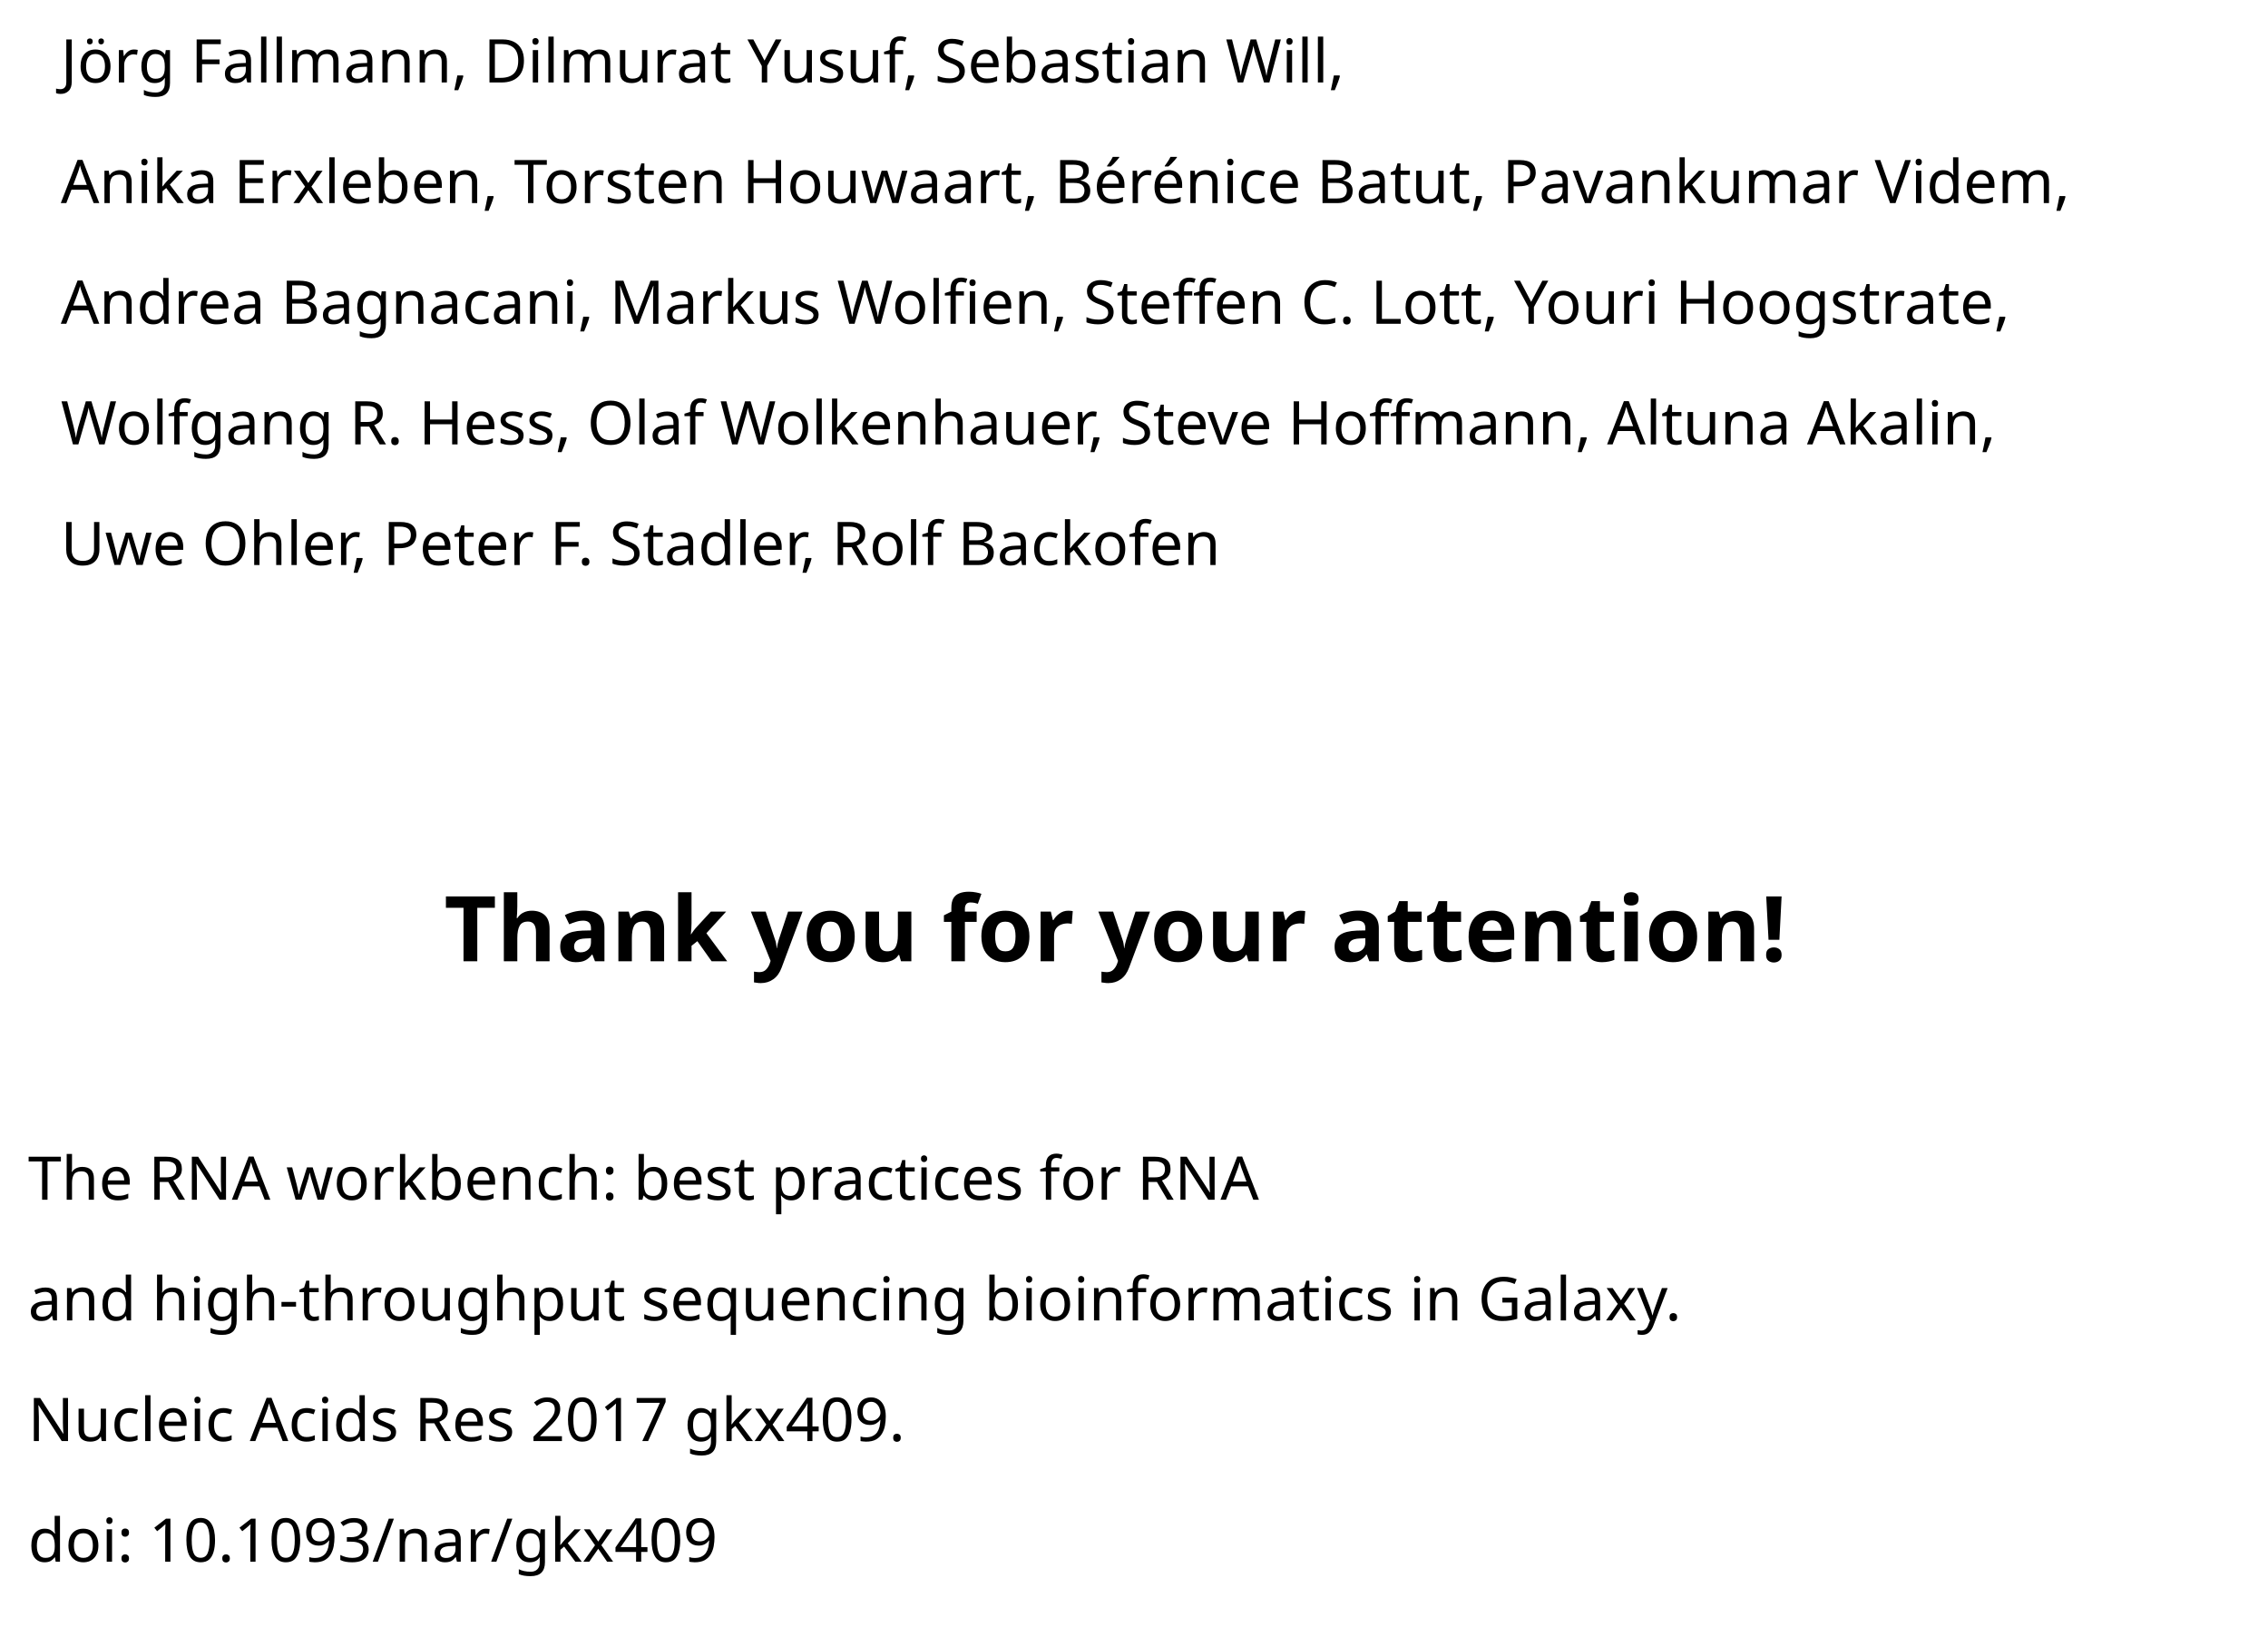
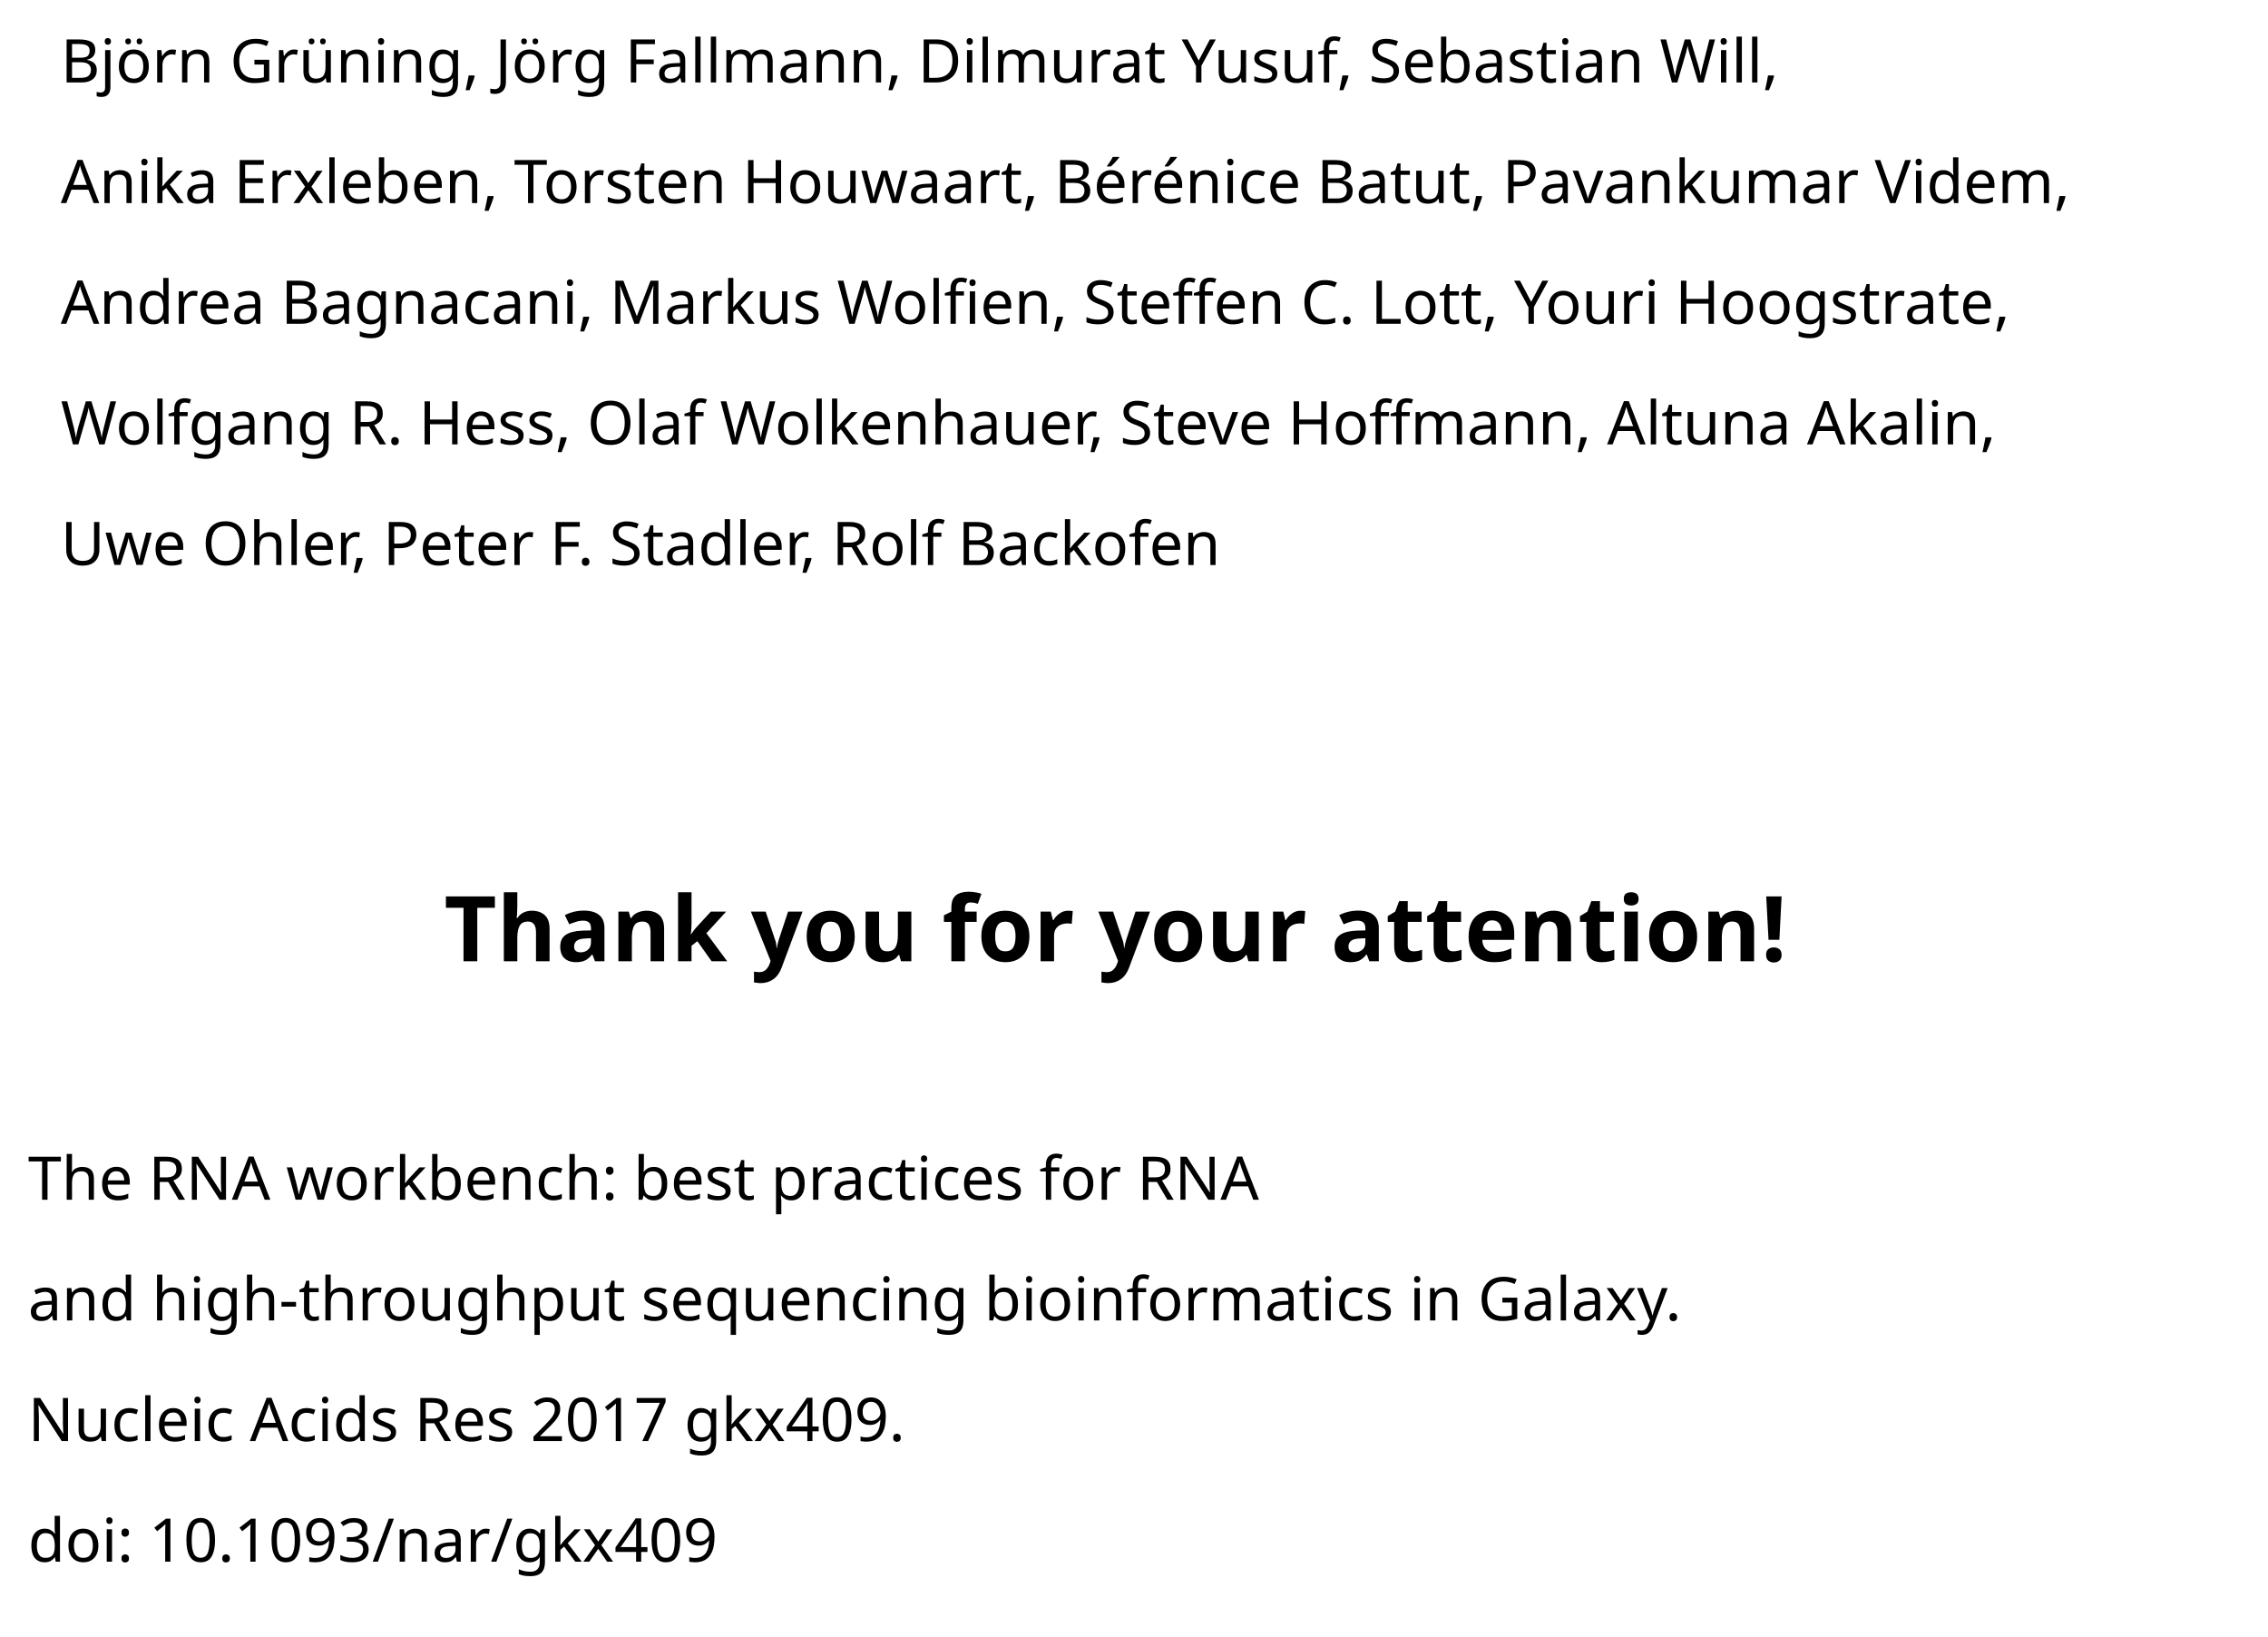
<svg xmlns="http://www.w3.org/2000/svg" id="svg2" version="1.1" xml:space="preserve" width="470.123" height="339.139" viewBox="0 0 440.74 317.942">
  <defs id="defs6">
    <clipPath clipPathUnits="userSpaceOnUse" id="clipPath18">
      <path d="m 0,6.578 h 3090 v 690 H 0 Z" id="path20" />
    </clipPath>
    <clipPath clipPathUnits="userSpaceOnUse" id="clipPath586">
      <path d="m 2431,16 v 681 h 649 V 16 Z" id="path588" />
    </clipPath>
    <clipPath clipPathUnits="userSpaceOnUse" id="clipPath598">
      <path d="m 0,6.578 h 3090 v 690 H 0 Z" id="path600" />
    </clipPath>
    <clipPath id="clipPath7524" clipPathUnits="userSpaceOnUse">
      <path id="path7526" d="m 1182,408 v 233 h 212 V 408 Z" />
    </clipPath>
    <clipPath id="clipPath7538" clipPathUnits="userSpaceOnUse">
      <path style="clip-rule:evenodd" id="path7540" d="m 465.121,386.609 c -1.891,5.039 -3.601,9.903 -5.672,14.852 -1.078,0.719 -2.16,1.437 -3.148,2.07 0.988,2.43 0.988,2.43 3.418,3.508 2.429,8.461 2.429,8.461 5.043,23.672 -0.364,4.859 -0.992,9.898 -1.891,15.027 -3.422,-2.066 -7.293,-4.136 -11.25,-6.75 -2.43,-2.789 -4.859,-5.488 -7.742,-8.636 -0.719,-2.25 -1.801,-4.321 -2.789,-6.75 v -9.454 c 2.789,-9.898 2.789,-9.898 3.961,-10.617 -5.313,-0.269 -5.313,-0.269 -18.36,-3.961 -0.632,0.36 -1.89,0.719 -2.882,1.532 -1.438,8.007 -2.789,16.468 -4.137,24.929 7.019,1.707 7.019,1.707 18.629,7.828 40.14,31.59 40.14,31.59 42.211,31.95 2.609,5.043 4.679,8.82 7.468,14.222 0.989,3.418 1.532,6.391 0.989,9.809 -1.348,3.332 -3.149,6.211 -5.399,8.281 -0.09,0.09 -0.179,0.09 -0.269,0.18 h -16.563 c -0.179,-0.09 -0.269,-0.27 -0.449,-0.36 -0.269,-0.992 -1.711,-3.781 -2.07,-5.132 2.793,-12.329 5.582,-0.899 6.75,-0.18 5.582,3.422 6.39,-1.527 6.75,-3.328 -0.36,-1.891 -2.789,-4.321 -5.848,-5.492 -5.043,-0.719 -5.851,0.363 -8.461,2.25 -0.359,0.722 -0.898,1.711 -1.621,2.793 -0.449,3.058 -0.449,4.589 0.359,7.558 0.454,0.719 0.903,1.352 1.352,1.891 h -21.238 v 51.66 h 39.777 c -13.68,7.918 -28.168,14.937 -43.559,21.328 22.141,0.18 33.032,0.359 54.09,-0.719 7.2,-6.929 14.942,-13.679 22.68,-20.609 h 14.219 c -5.938,7.379 -11.969,14.758 -17.821,22.051 9,0.629 17.102,0.449 26.102,0.449 0.629,0 11.43,-0.09 12.422,-0.449 1.887,-4.141 6.93,-10.621 6.93,-15.032 -1.981,0 -3.872,0 -5.672,0 -6.84,0 -12.692,0.09 -19.078,-2.25 0.808,-1.351 1.707,-2.968 2.789,-4.769 H 643.32 v -51.66 h -86.398 c 1.078,-2.52 1.976,-5.039 2.789,-7.742 -0.359,-1.079 -0.723,-2.071 -0.723,-3.508 -3.418,3.871 -6.84,7.648 -10.347,11.25 h -61.2 c 1.707,-2.34 3.329,-5.223 4.321,-8.821 0,-5.039 0,-5.039 -2.434,-13.14 -2.43,-4.86 -5.219,-9.809 -8.098,-15.031 -0.718,-18.629 -1.441,-37.348 -2.429,-56.34 2.699,-3.867 2.699,-3.867 7.019,-7.11 -13.14,-11.609 -13.14,-11.609 -17.91,-14.039 -0.719,0.719 -1.801,1.801 -2.789,2.789" />
    </clipPath>
    <clipPath id="clipPath19921" clipPathUnits="userSpaceOnUse">
      <path style="clip-rule:evenodd" id="path19923" d="M 9.852,2141.64 H 7859.85 V 1.645 H 9.852 Z" />
    </clipPath>
  </defs>
  <g id="g10" transform="matrix(1.25,0,0,-1.25,-24.04165,255.8359)">
    <g id="g594" transform="matrix(0.08826142,0,0,0.08826142,20.09899,24.5745)">
      <g clip-path="url(#clipPath598)" id="g596">
        <g transform="scale(10)" id="g602">
          <text id="text604" style="font-variant:normal;font-weight:normal;font-size:17.6px;line-height:0%;font-family:'DejaVu Sans';-inkscape-font-specification:DejaVuSans;writing-mode:lr-tb;fill:#000000;fill-opacity:1;fill-rule:nonzero;stroke:none" transform="matrix(1,0,0,-1,216.926,27.6715)">
            <tspan id="tspan606" y="0" x="0" />
          </text>
        </g>
      </g>
    </g>
    <text xml:space="preserve" style="font-style:normal;font-weight:normal;line-height:0%;font-family:sans-serif;letter-spacing:0px;word-spacing:0px;fill:#000000;fill-opacity:1;stroke:none;stroke-width:1px;stroke-linecap:butt;stroke-linejoin:miter;stroke-opacity:1" x="4.481" y="-66.65" id="text20046" transform="scale(1,-1)">
      <tspan id="tspan20048" x="4.481" y="-66.65" style="font-size:16px;line-height:1.25;font-family:sans-serif"> </tspan>
    </text>
    <text xml:space="preserve" style="font-style:normal;font-weight:normal;line-height:0%;font-family:sans-serif;letter-spacing:0px;word-spacing:0px;fill:#000000;fill-opacity:1;stroke:none;stroke-width:1px;stroke-linecap:butt;stroke-linejoin:miter;stroke-opacity:1" x="88.277" y="-55.262" id="text20058" transform="scale(1,-1)">
      <tspan id="tspan20060" x="88.277" y="-55.262" style="font-style:normal;font-variant:normal;font-weight:bold;font-stretch:normal;font-size:14.122px;line-height:1.25;font-family:sans-serif;-inkscape-font-specification:'Sans Bold'">Thank you for your attention!</tspan>
    </text>
    <text xml:space="preserve" style="font-style:normal;font-weight:normal;font-size:9.375px;line-height:18.75px;font-family:sans-serif;letter-spacing:0px;word-spacing:0px;fill:#000000;fill-opacity:1;stroke:none;stroke-width:0.75px;stroke-linecap:butt;stroke-linejoin:miter;stroke-opacity:1" x="28.685" y="-191.851" id="text1611" transform="scale(1,-1)">
-       <tspan x="28.685" y="-191.851" style="stroke-width:0.75px" id="tspan1619">Jörg Fallmann, Dilmurat Yusuf, Sebastian Will,</tspan>
+       <tspan x="28.685" y="-191.851" style="stroke-width:0.75px" id="tspan1619">Björn Grüning, Jörg Fallmann, Dilmurat Yusuf, Sebastian Will,</tspan>
      <tspan x="28.685" y="-173.101" style="stroke-width:0.75px" id="tspan1633">Anika Erxleben, Torsten Houwaart, Bérénice Batut, Pavankumar Videm,</tspan>
      <tspan x="28.685" y="-154.351" style="stroke-width:0.75px" id="tspan1643">Andrea Bagnacani, Markus Wolfien, Steffen C. Lott, Youri Hoogstrate,</tspan>
      <tspan x="28.685" y="-135.601" style="stroke-width:0.75px" id="tspan1649">Wolfgang R. Hess, Olaf Wolkenhauer, Steve Hoffmann, Altuna Akalin,</tspan>
      <tspan x="28.685" y="-116.851" style="stroke-width:0.75px" id="tspan1703">Uwe Ohler, Peter F. Stadler, Rolf Backofen</tspan>
    </text>
    <text xml:space="preserve" style="font-style:normal;font-weight:normal;font-size:9.375px;line-height:18.75px;font-family:sans-serif;letter-spacing:0px;word-spacing:0px;fill:#000000;fill-opacity:1;stroke:none;stroke-width:0.75px;stroke-linecap:butt;stroke-linejoin:miter;stroke-opacity:1" x="48.113" y="-23.826" id="text4820" transform="scale(1,-1)">
      <tspan id="tspan4818" x="48.113" y="-12.016" style="stroke-width:0.75px" />
    </text>
    <text xml:space="preserve" style="font-style:normal;font-weight:normal;font-size:9.375px;line-height:18.75px;font-family:sans-serif;letter-spacing:0px;word-spacing:0px;fill:#000000;fill-opacity:1;stroke:none;stroke-width:0.75px;stroke-linecap:butt;stroke-linejoin:miter;stroke-opacity:1" x="23.588" y="-18.197" id="text4519" transform="scale(1,-1)">
      <tspan x="23.588" y="-18.197" style="stroke-width:0.75px" id="tspan4527">The RNA workbench: best practices for RNA</tspan>
      <tspan x="23.588" y="0.553" style="stroke-width:0.75px" id="tspan4537">and high-throughput sequencing bioinformatics in Galaxy.</tspan>
      <tspan x="23.588" y="19.303" style="stroke-width:0.75px" id="tspan4529">Nucleic Acids Res 2017 gkx409.</tspan>
      <tspan x="23.588" y="38.053" style="stroke-width:0.75px" id="tspan4521">doi: 10.1093/nar/gkx409</tspan>
    </text>
  </g>
</svg>
